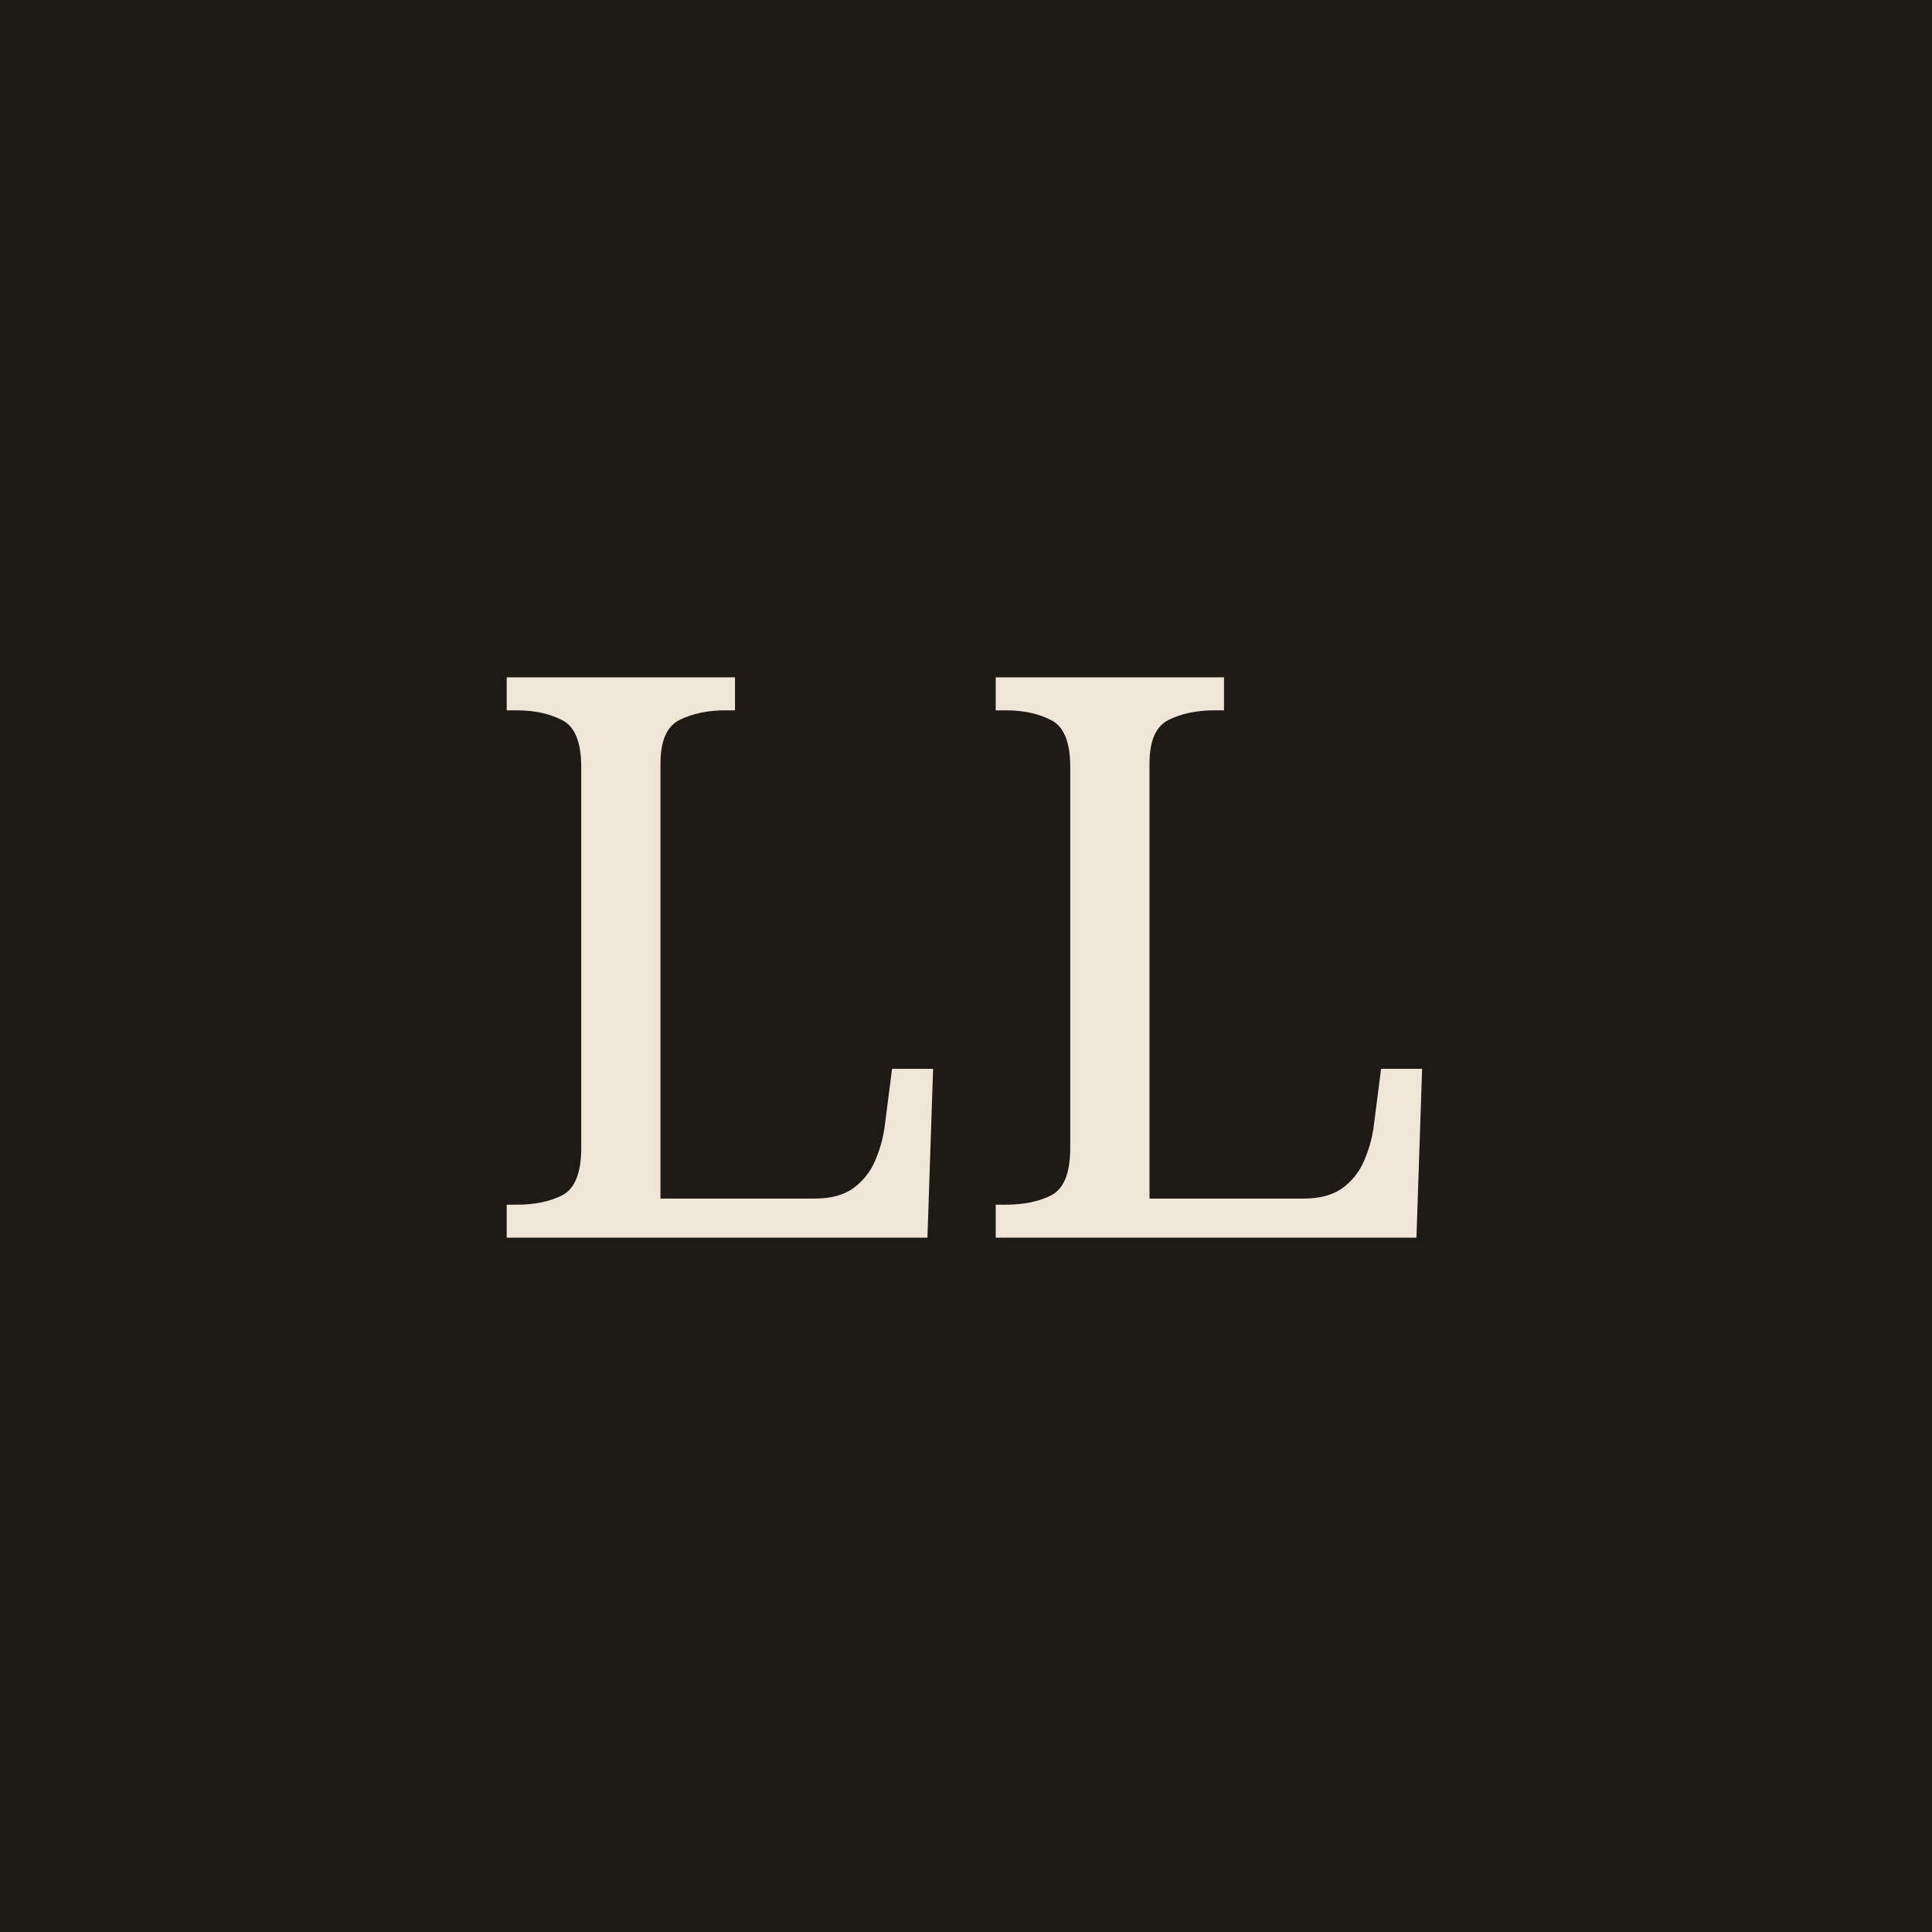
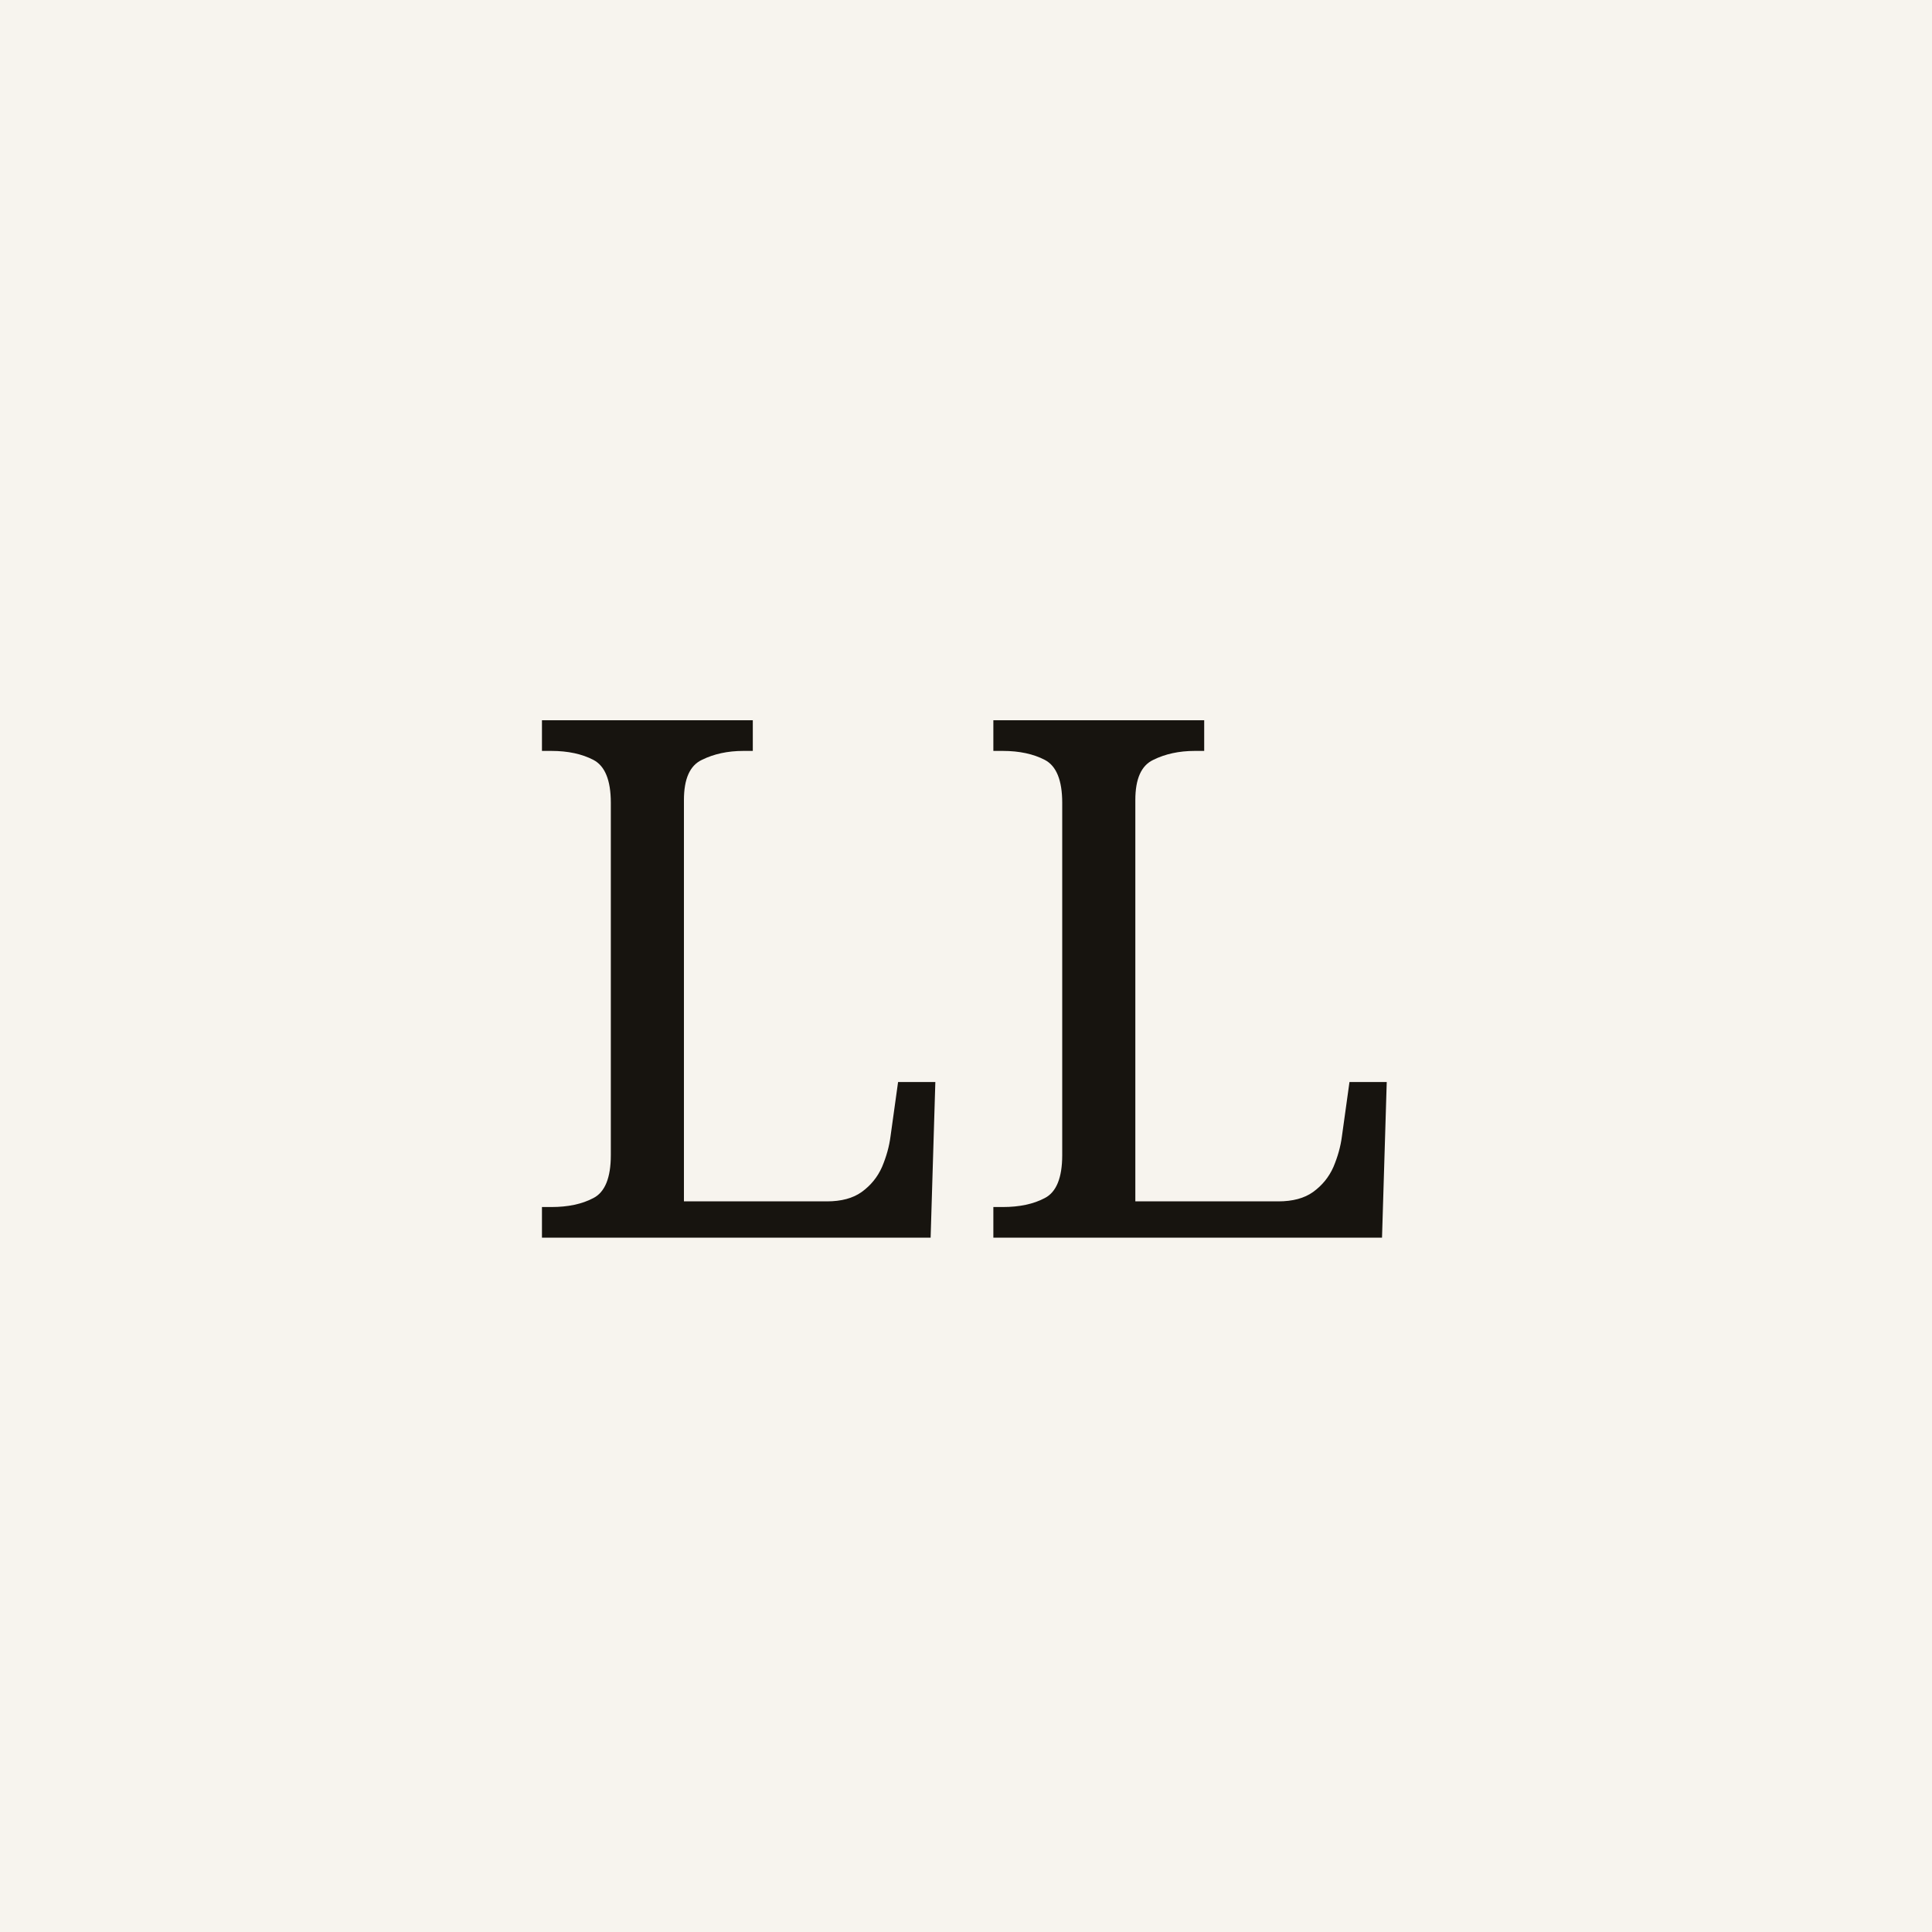
<svg xmlns="http://www.w3.org/2000/svg" viewBox="0 0 64 64">
-   <rect width="64" height="64" fill="#1E1A16" />
-   <text x="32" y="41" font-family="Georgia, serif" font-size="26" fill="#EFE6D8" text-anchor="middle">LL</text>
+   <rect width="64" height="64" fill="#F7F4EE" />
+   <text x="32" y="41" font-family="Georgia, serif" font-size="24" fill="#17140F" text-anchor="middle">LL</text>
</svg>
